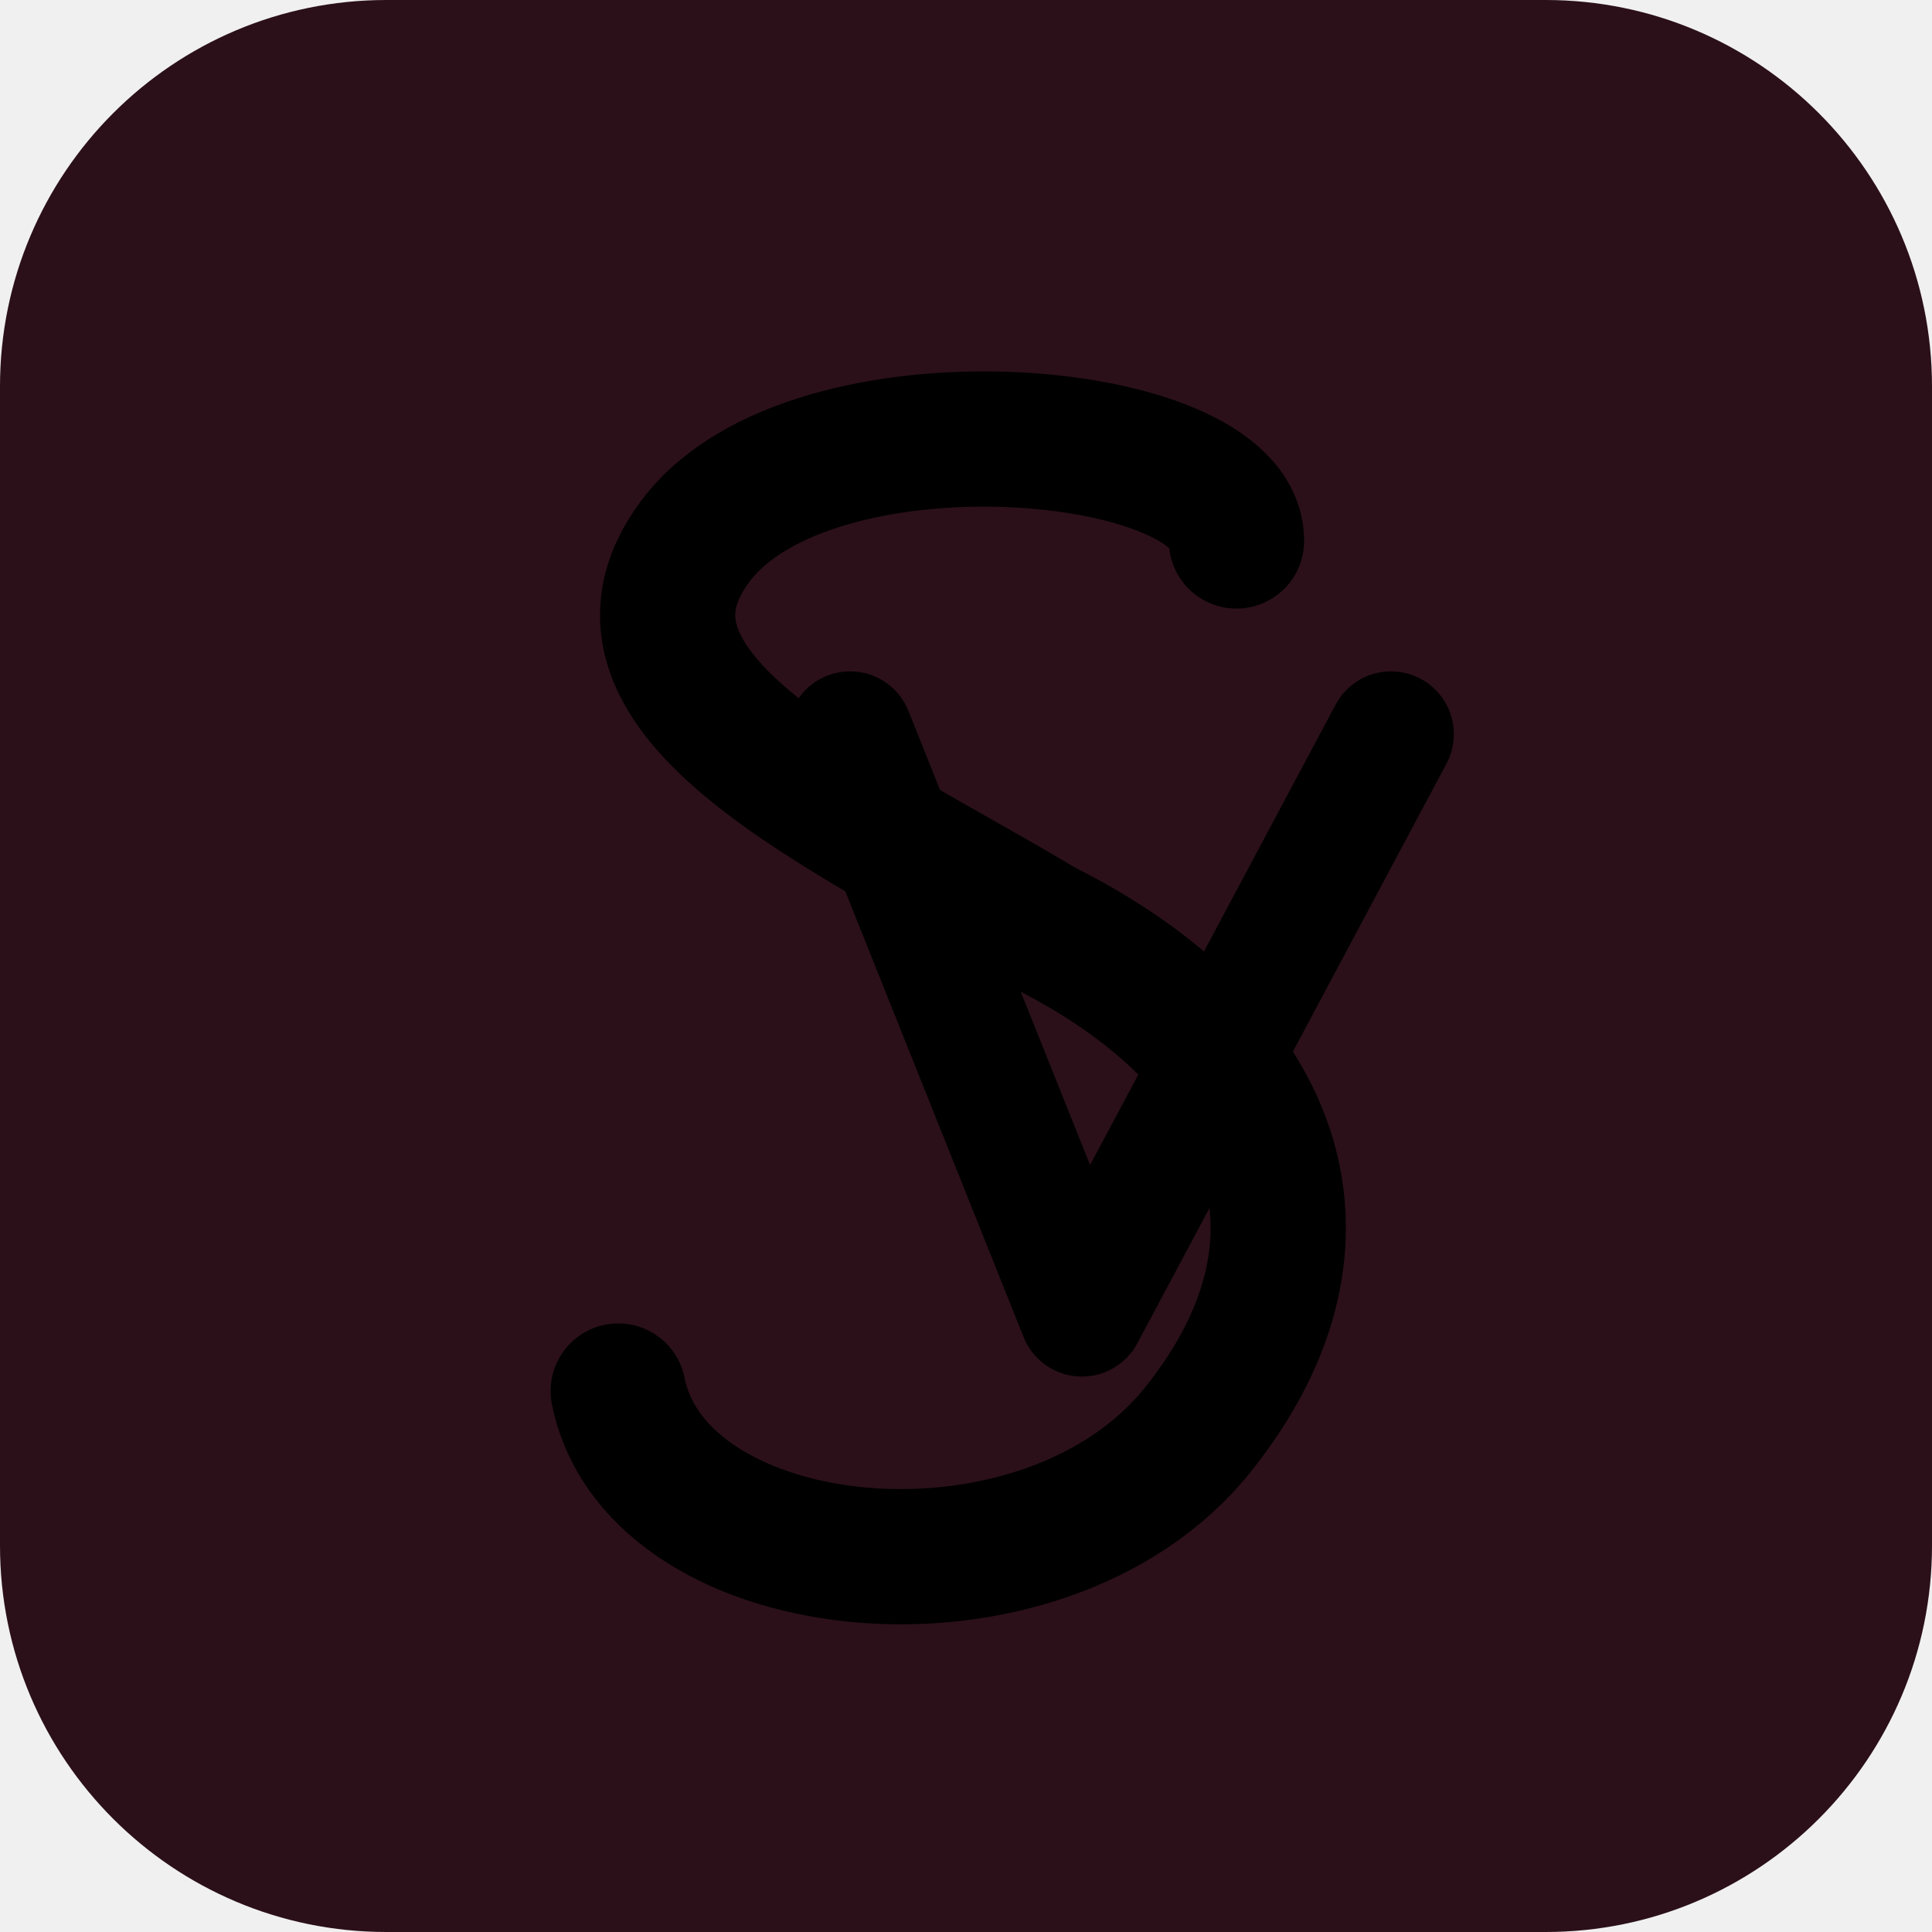
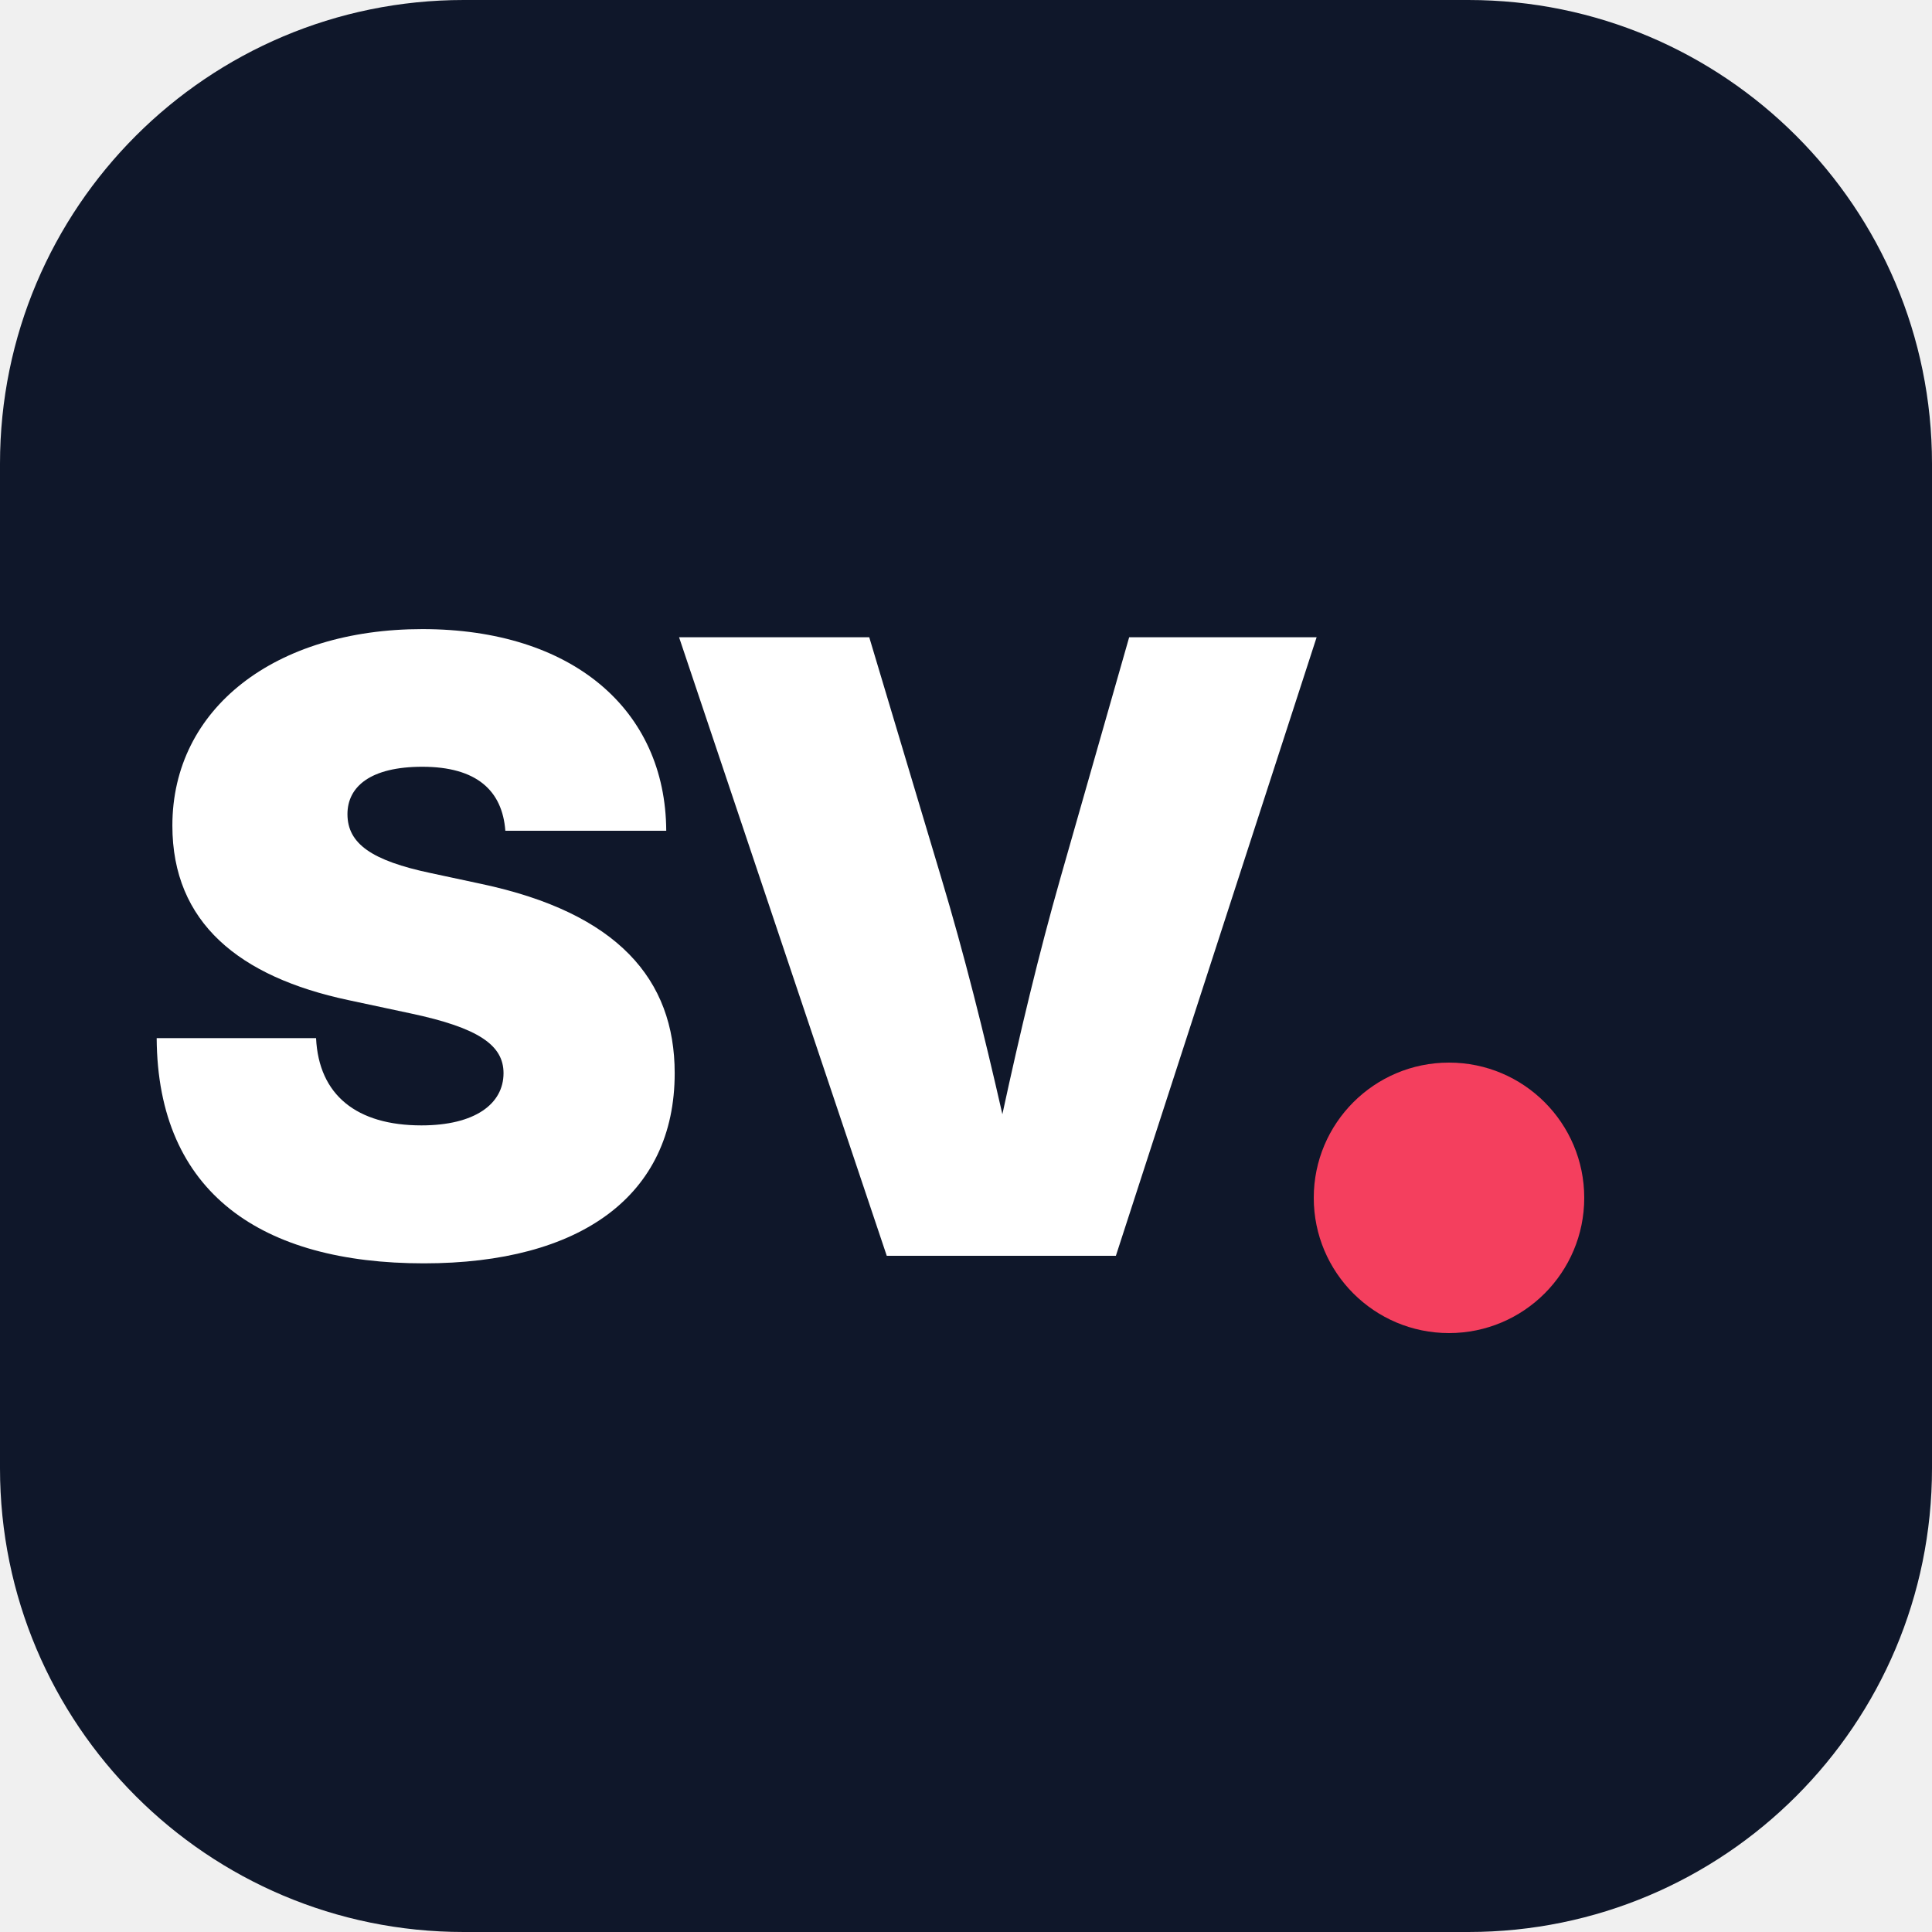
<svg xmlns="http://www.w3.org/2000/svg" viewBox="0 0 100 100" fill="none">
-   <defs>
-     <linearGradient id="goldGradient" x1="0%" y1="0%" x2="100%" y2="100%">
-       <stop offset="0%" stopColor="#F5E8C7" />
-       <stop offset="50%" stopColor="#D6B477" />
-       <stop offset="100%" stopColor="#8C6C35" />
-     </linearGradient>
-   </defs>
-   <rect width="100" height="100" rx="20" fill="#2B1019" />
-   <path d="M 64 28 C 64 22, 42 20, 36 28 C 30 36, 44 42, 54 48 C 66 54, 70 64, 62 74 C 54 84, 34 82, 32 72" stroke="url(#goldGradient)" stroke-width="7" stroke-linecap="round" stroke-linejoin="round" />
-   <path d="M 44 38 L 56 68 L 72 38" stroke="url(#goldGradient)" stroke-width="6.5" stroke-linecap="round" stroke-linejoin="round" />
+   <rect width="100" height="100" rx="24" fill="#0F172A" />
+   <text x="38" y="65" font-family="system-ui, -apple-system, sans-serif" font-size="44" font-weight="900" fill="#FFFFFF" text-anchor="middle" letter-spacing="-2">SV</text>
+   <circle cx="75" cy="62" r="7" fill="#F43F5E" />
</svg>
